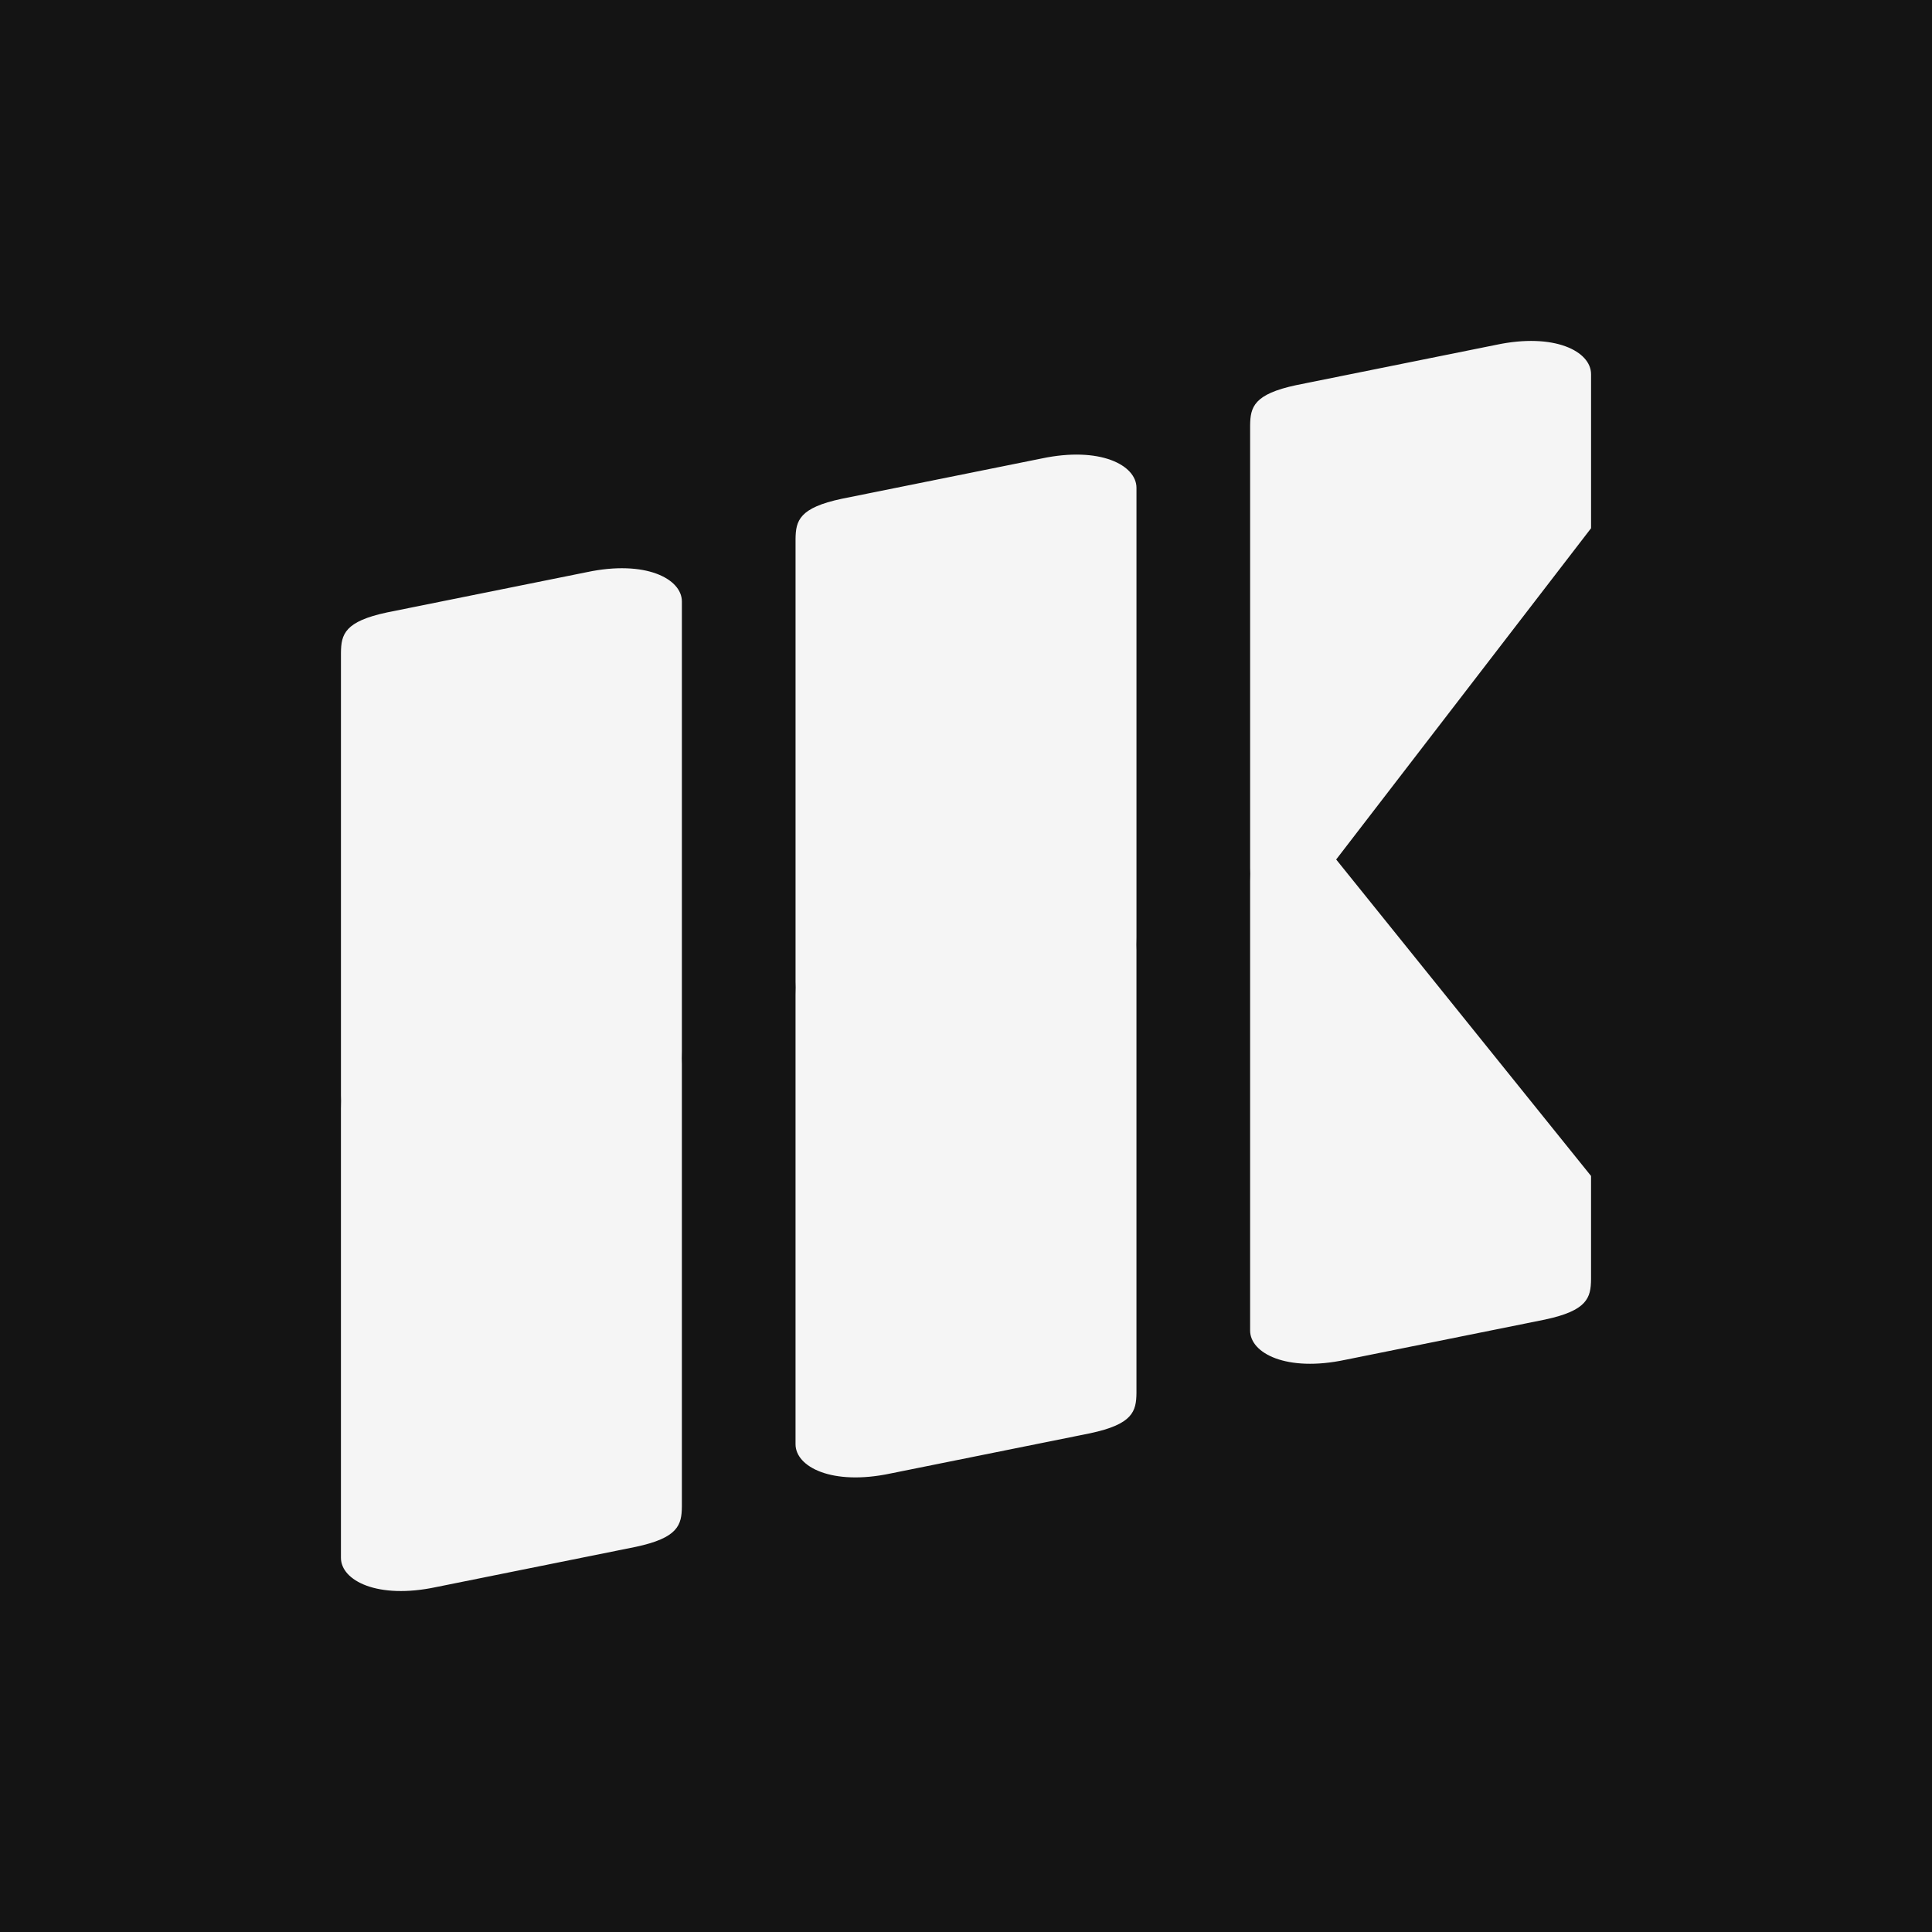
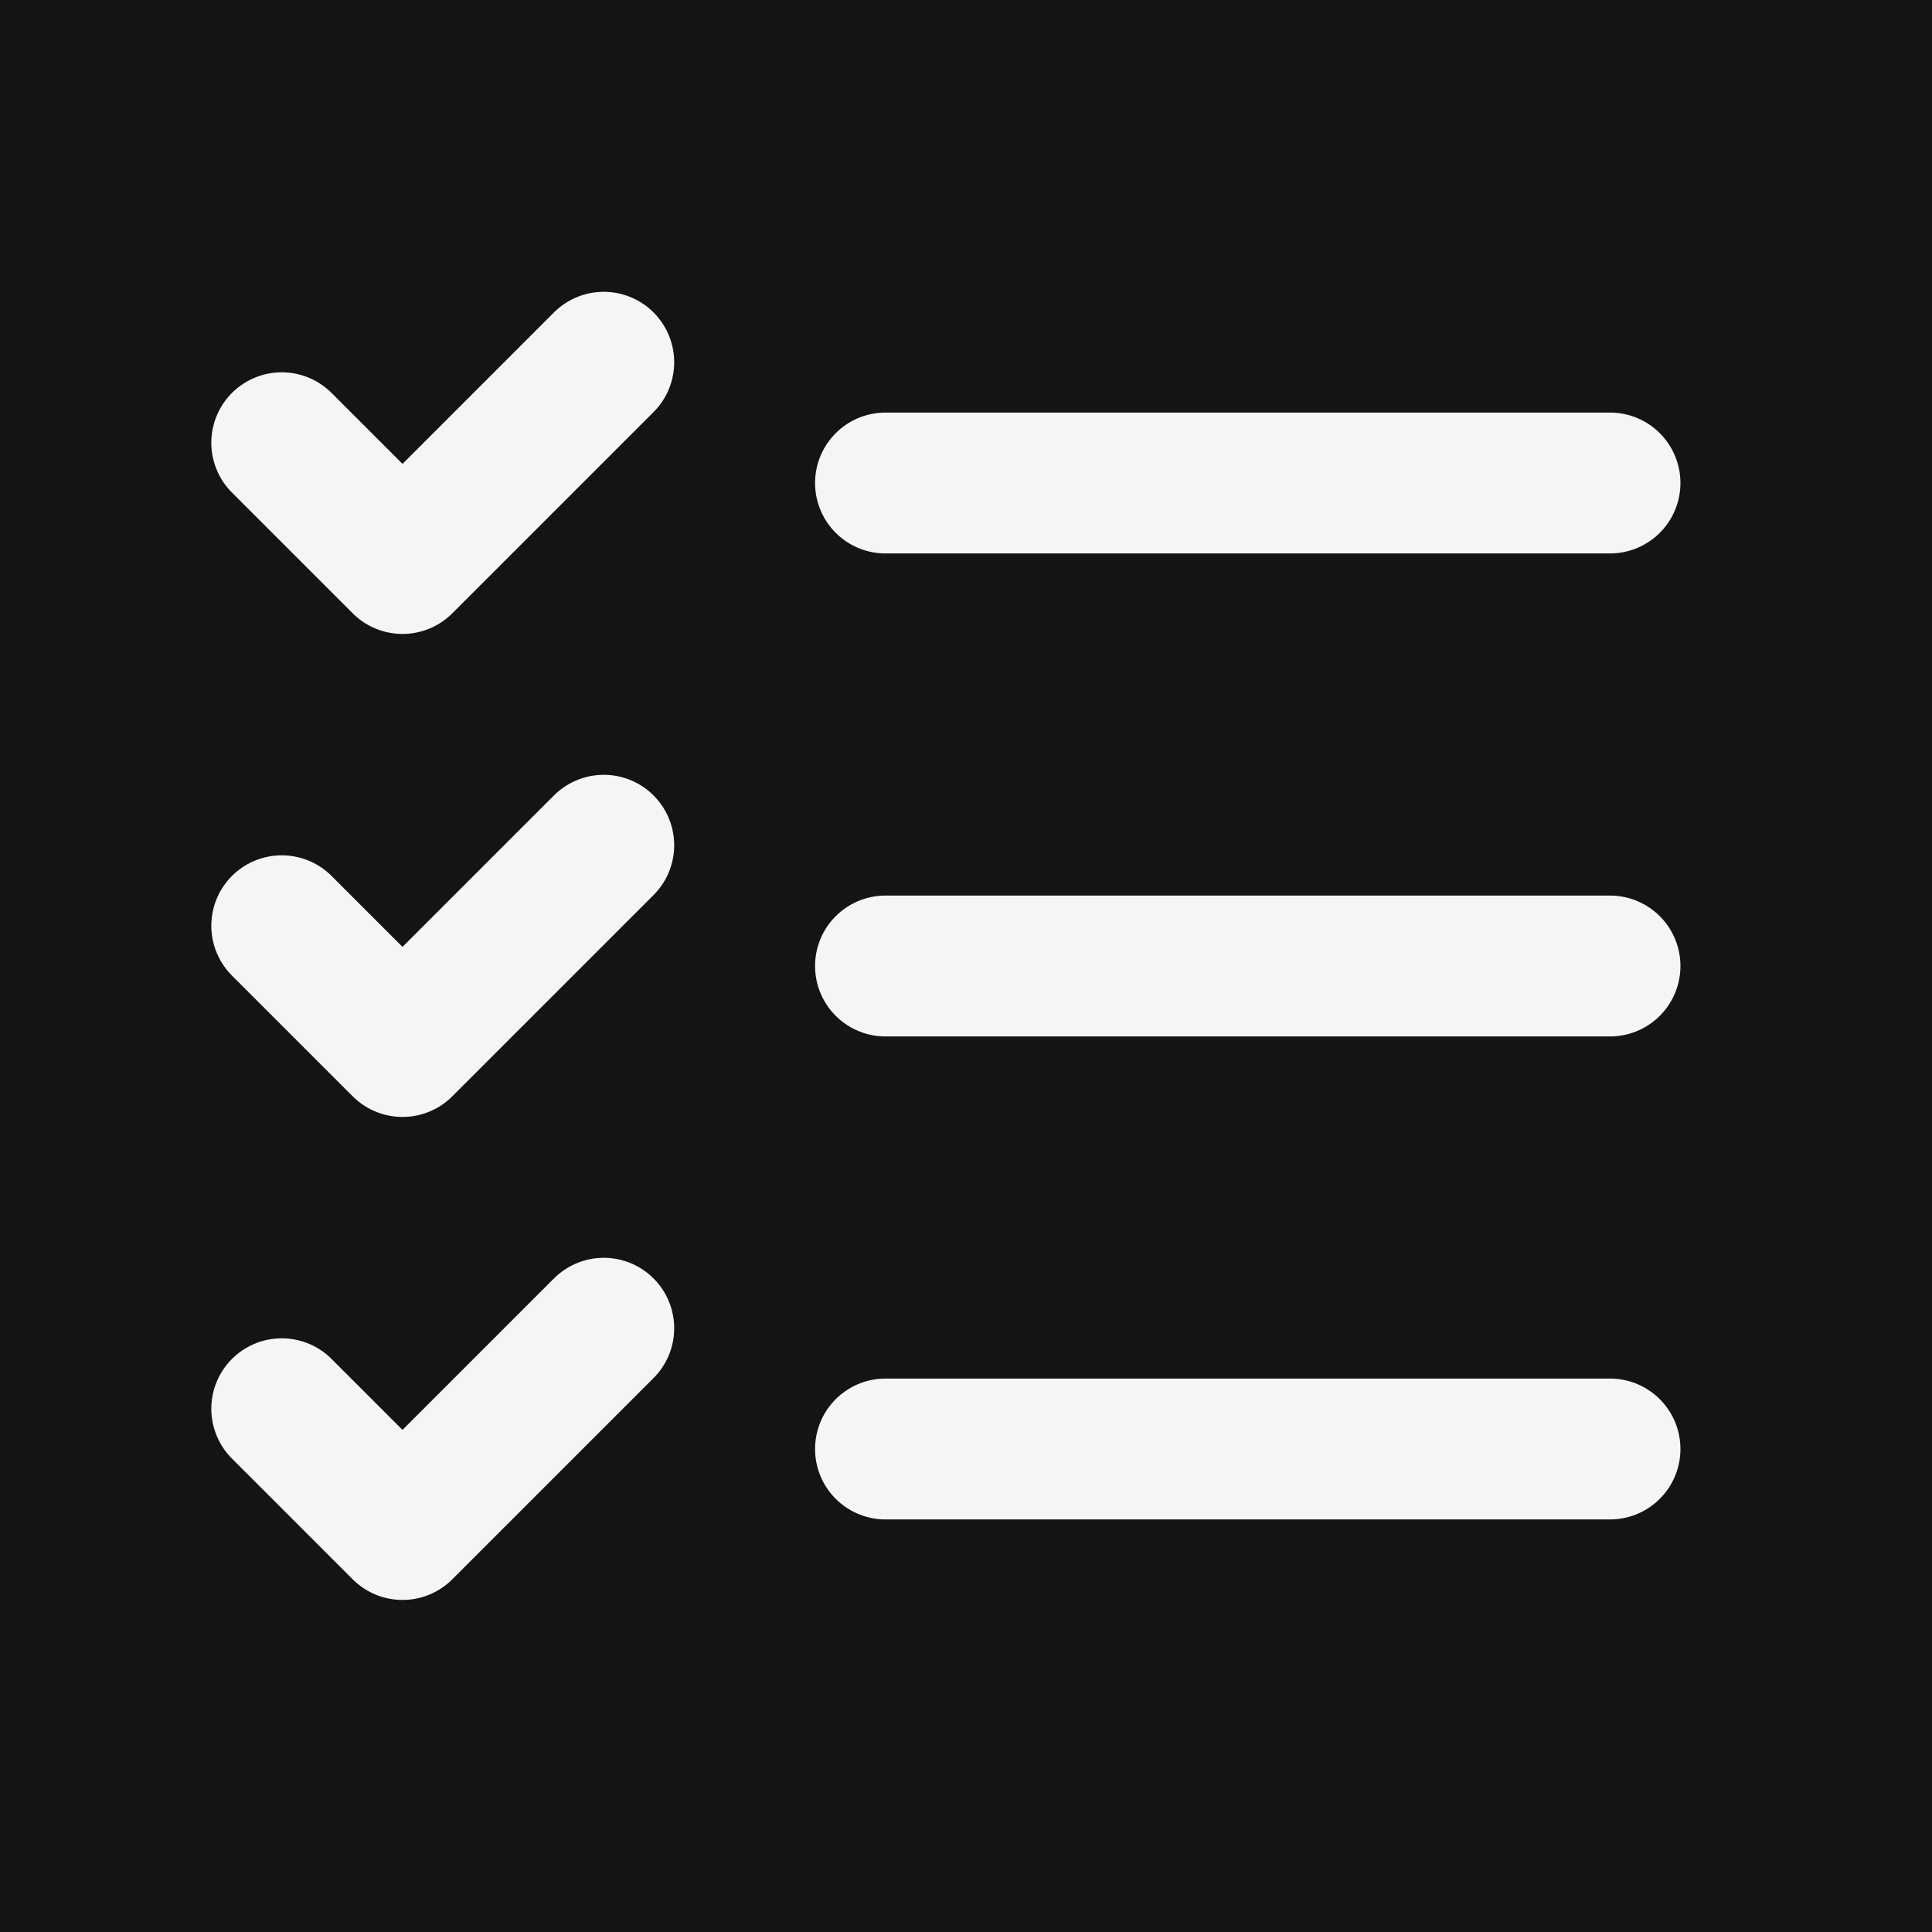
- <svg xmlns="http://www.w3.org/2000/svg" width="136" height="136" viewBox="0 0 136 136" fill="none">
-   <g clip-path="url(#clip0_137_2)">
-     <rect width="136" height="136" fill="#141414" />
-     <path fill-rule="evenodd" clip-rule="evenodd" d="M62.685 103.724C58.572 104.595 56 103.265 56 101.66L56 70.026C56 69.861 56.003 69.686 56.009 69.507C56.004 69.385 56.001 69.249 56.001 69.098L56.001 37.944C56.015 36.652 56.259 35.745 59.259 35.109L73.314 32.276C77.428 31.405 80 32.736 80 34.341L80 65.975C80 66.141 79.998 66.316 79.992 66.495C79.997 66.617 79.999 66.753 79.999 66.903L79.999 98.057C79.985 99.348 79.741 100.256 76.741 100.892L62.685 103.724Z" fill="#F5F5F5" />
-     <path fill-rule="evenodd" clip-rule="evenodd" d="M30.686 111.723C26.572 112.594 24 111.264 24 109.659L24 78.024C24 77.859 24.003 77.685 24.009 77.506C24.004 77.384 24.001 77.248 24.001 77.097L24.001 45.943C24.015 44.651 24.259 43.744 27.259 43.108L41.315 40.275C45.428 39.404 48 40.736 48 42.34L48 73.974C48 74.14 47.998 74.315 47.992 74.494C47.997 74.616 47.999 74.752 47.999 74.902L47.999 106.056C47.985 107.347 47.741 108.255 44.741 108.891L30.686 111.723Z" fill="#F5F5F5" />
-     <path fill-rule="evenodd" clip-rule="evenodd" d="M105.314 24.275C109.428 23.404 112 24.735 112 26.34V37.184L94.058 60.502L111.999 82.78V90.058C111.985 91.349 111.741 92.257 108.741 92.892L94.686 95.725C90.572 96.596 88 95.265 88 93.661V62.025C88 61.86 88.003 61.686 88.009 61.507C88.004 61.385 88.001 61.249 88.001 61.098V29.943C88.015 28.652 88.259 27.744 91.259 27.108L105.314 24.275Z" fill="#F5F5F5" />
+ <svg xmlns="http://www.w3.org/2000/svg" width="32" height="32" viewBox="0 0 24 24" fill="none">
+   <rect width="24" height="24" fill="#141414" />
+   <g stroke="#F5F5F5" stroke-width="1.75" stroke-linecap="round" stroke-linejoin="round">
+     <path d="M3.5 5.5l1.5 1.5l2.5 -2.5" />
+     <path d="M3.5 11.5l1.5 1.5l2.5 -2.5" />
+     <path d="M3.5 17.5l1.5 1.5l2.5 -2.5" />
+     <path d="M11 6l9 0" />
+     <path d="M11 12l9 0" />
+     <path d="M11 18l9 0" />
  </g>
-   <defs>
-     <clipPath id="clip0_137_2">
-       <rect width="136" height="136" fill="white" />
-     </clipPath>
-   </defs>
</svg>
